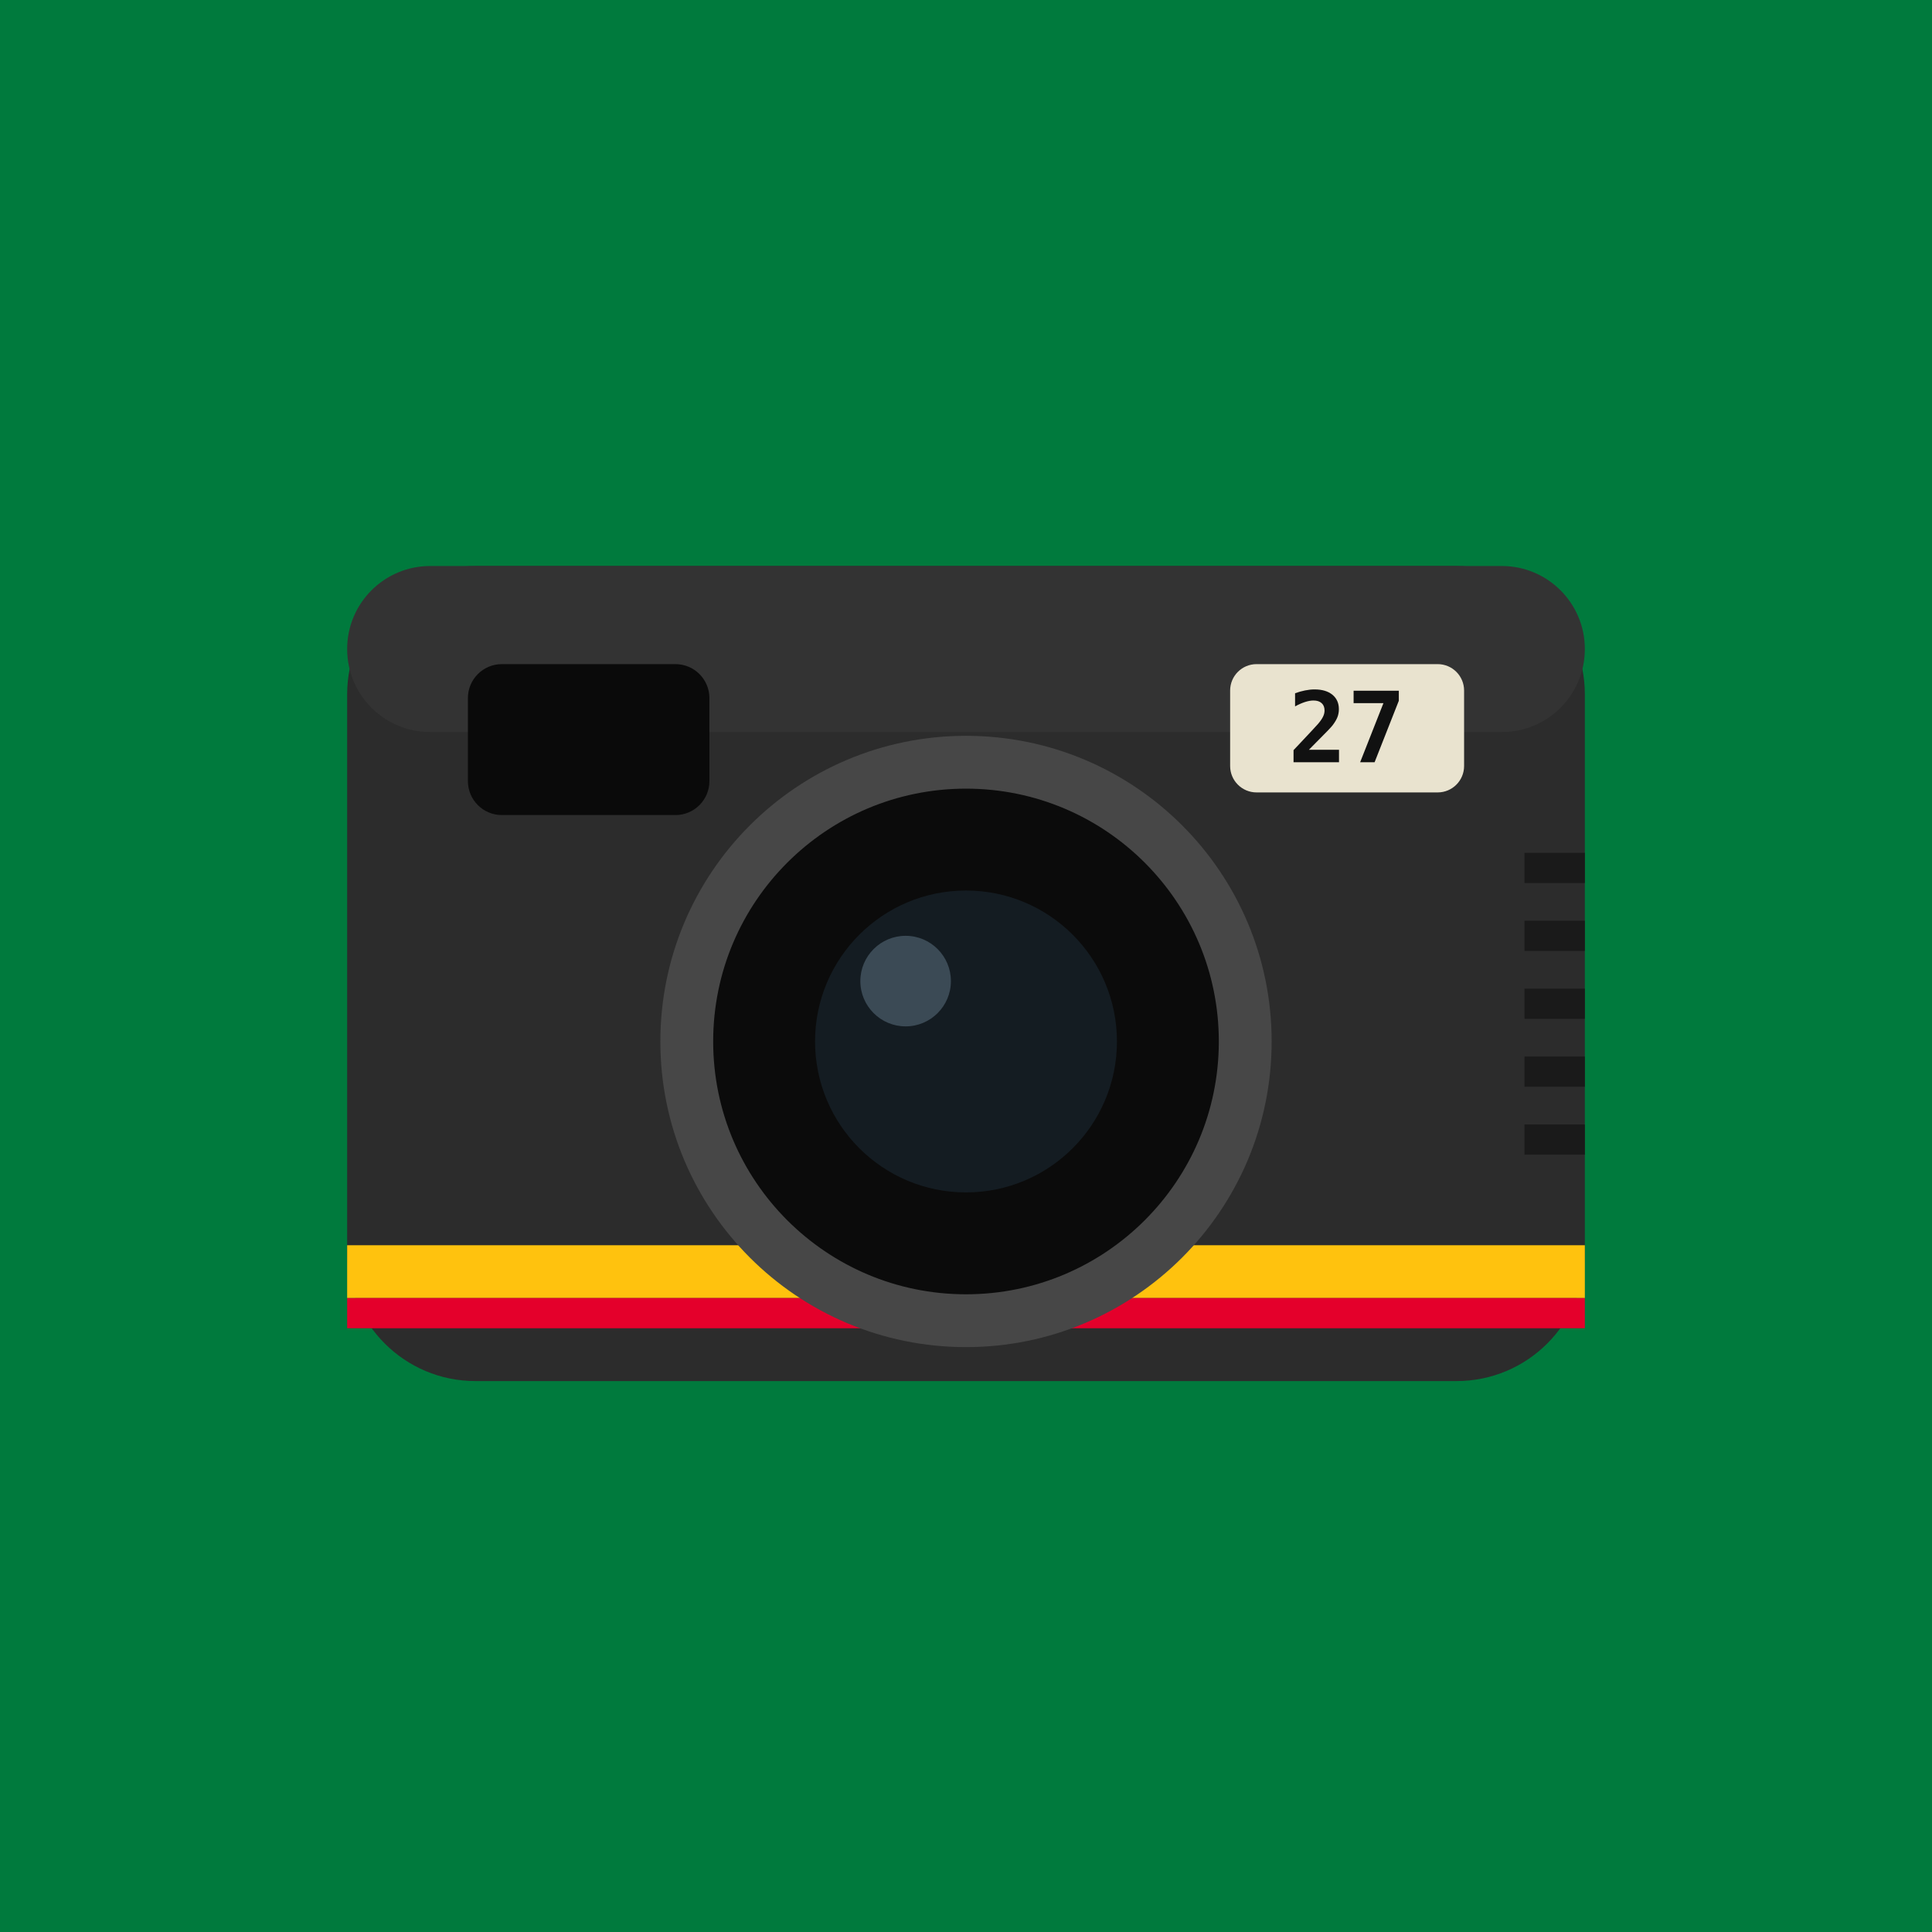
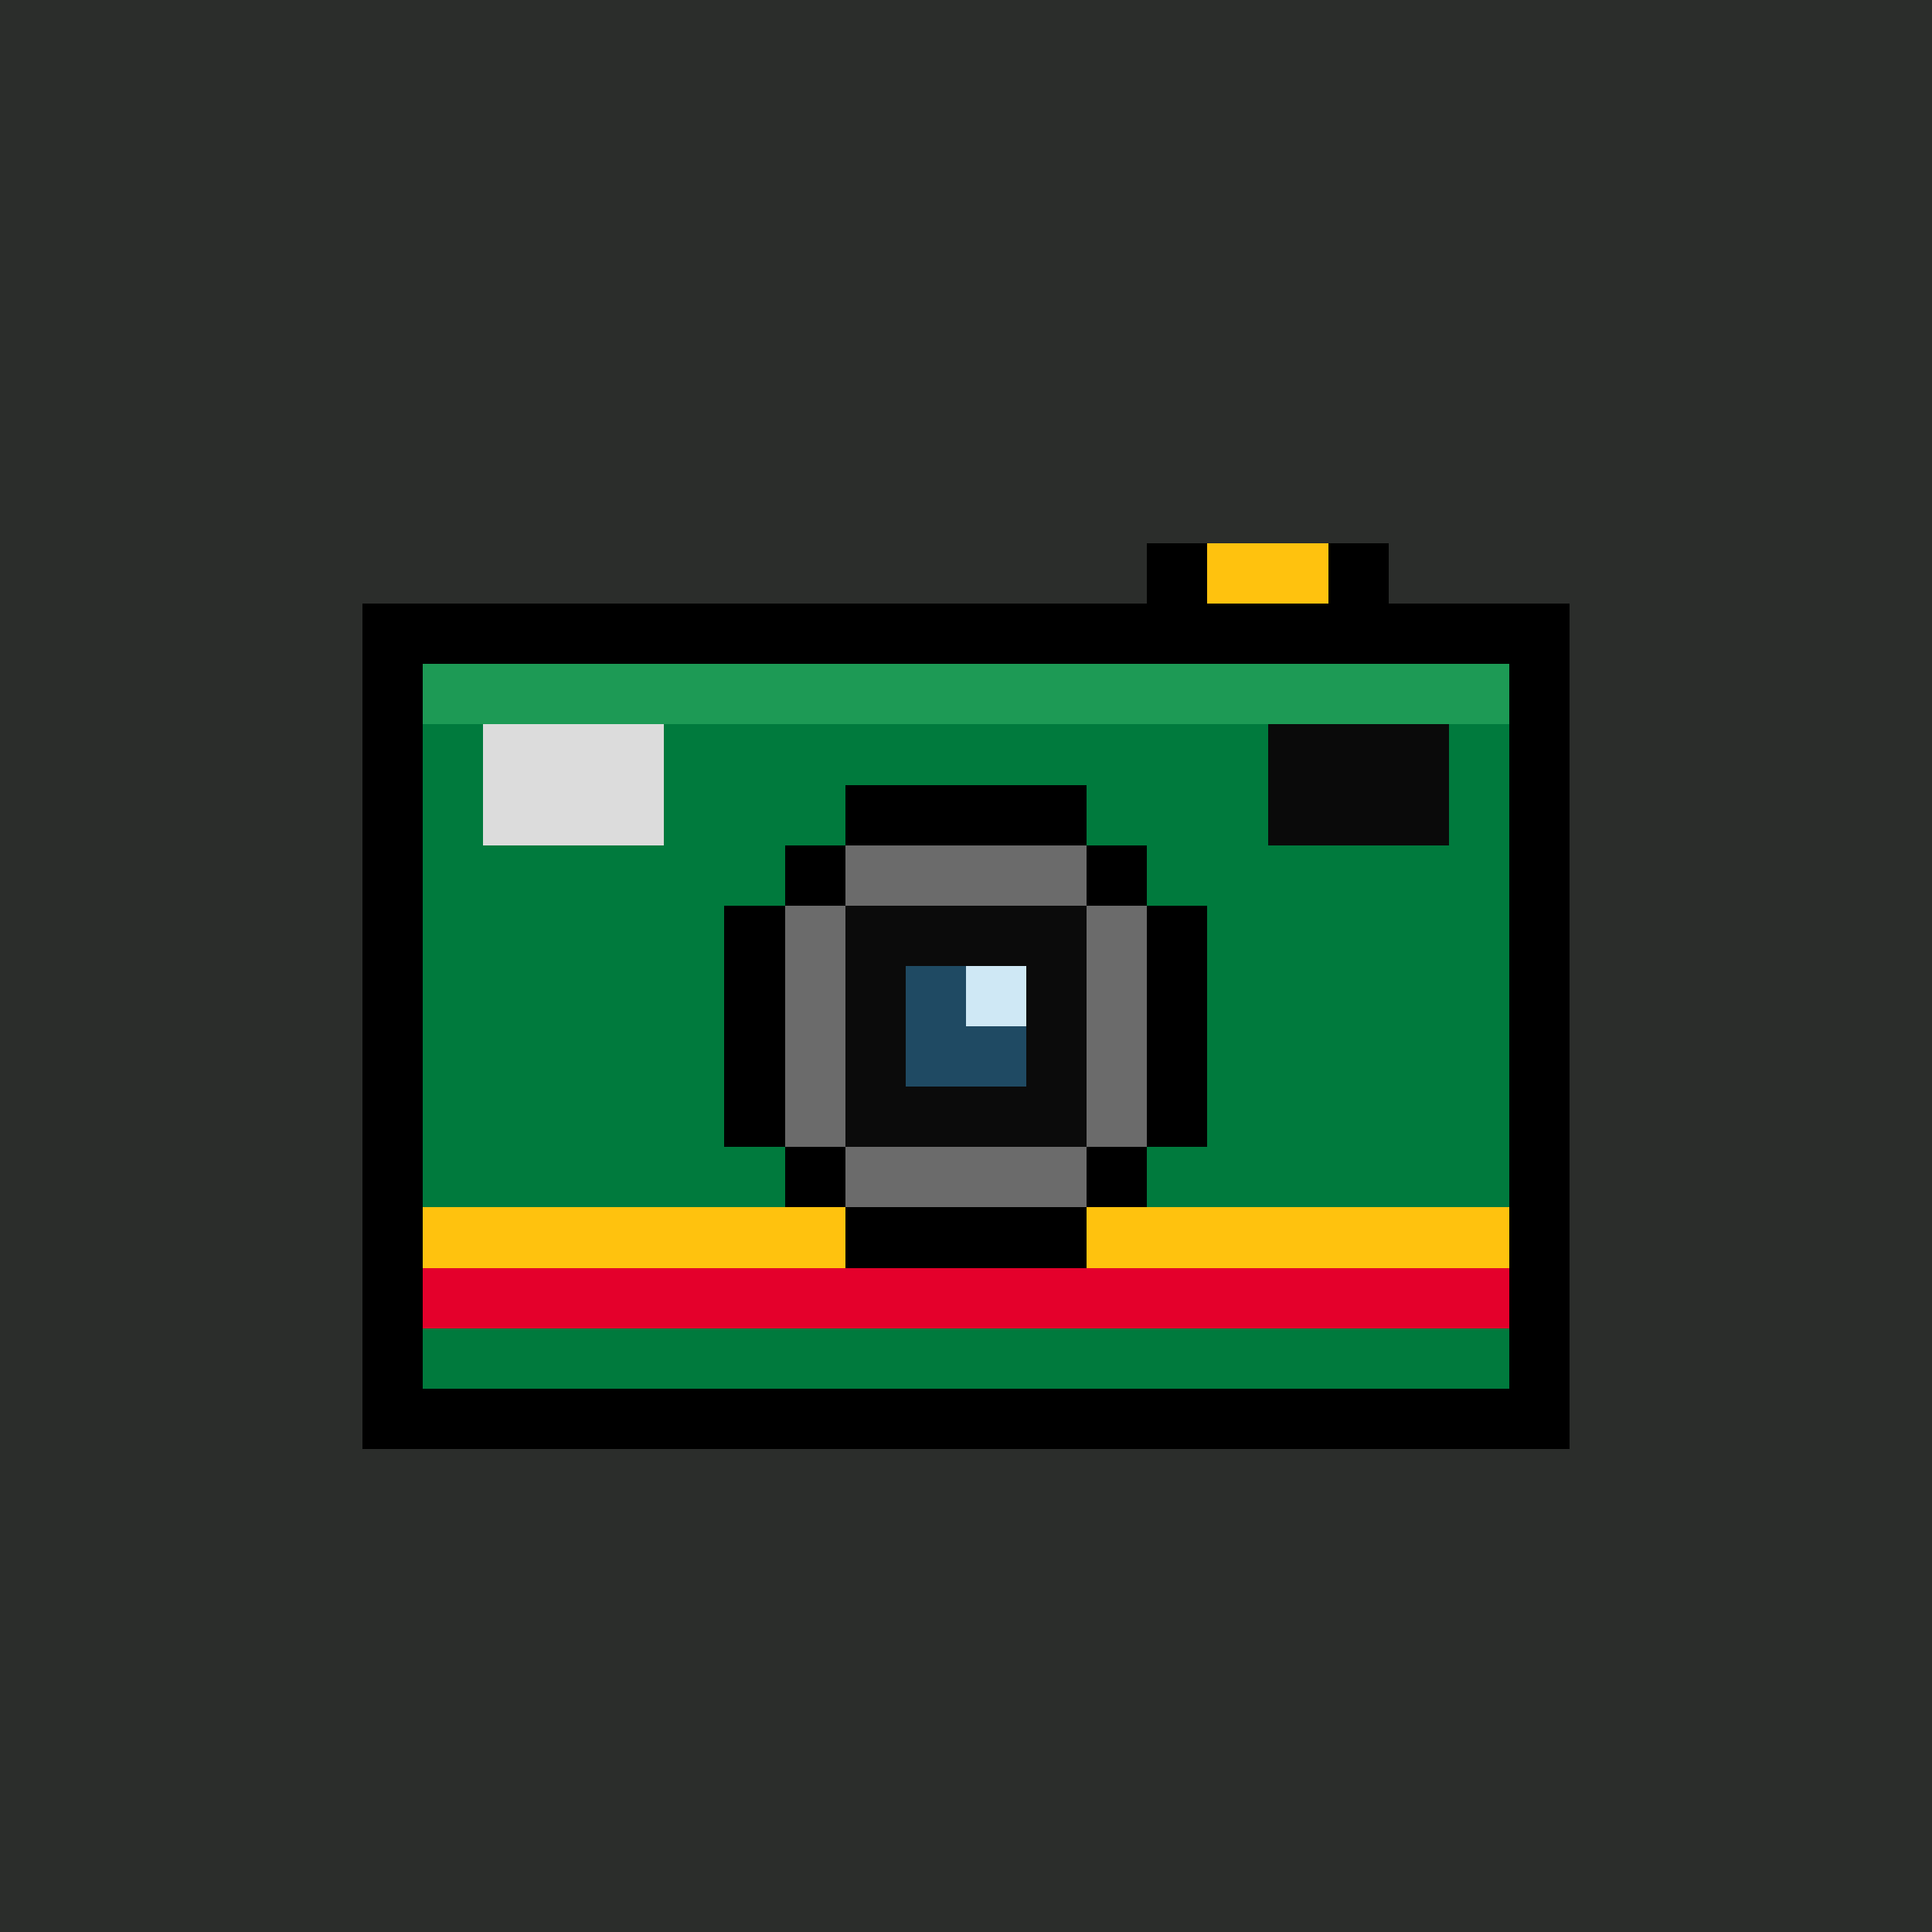
- <svg xmlns="http://www.w3.org/2000/svg" viewBox="0 0 512 512">
-   <rect width="512" height="512" fill="#007a3d" />
-   <rect x="92" y="150" width="328" height="216" rx="34" fill="#2c2c2c" />
-   <rect x="92" y="150" width="328" height="44" rx="22" fill="#333" />
-   <rect x="92" y="330" width="328" height="14" fill="#ffc20e" />
-   <rect x="92" y="344" width="328" height="8" fill="#e4002b" />
-   <rect x="124" y="176" width="64" height="40" rx="9" fill="#0a0a0a" />
-   <rect x="326" y="176" width="62" height="34" rx="7" fill="#e9e3cf" />
-   <text x="357" y="202" text-anchor="middle" font-family="DejaVu Sans Mono, monospace" font-weight="700" font-size="26" fill="#111">27</text>
-   <circle cx="256" cy="276" r="74" fill="#0b0b0b" stroke="#474747" stroke-width="14" />
-   <circle cx="256" cy="276" r="40" fill="#141c22" />
-   <circle cx="240" cy="260" r="12" fill="#3b4a55" />
-   <g fill="#1a1a1a">
-     <rect x="404" y="226" width="16" height="8" />
-     <rect x="404" y="244" width="16" height="8" />
-     <rect x="404" y="262" width="16" height="8" />
-     <rect x="404" y="280" width="16" height="8" />
-     <rect x="404" y="298" width="16" height="8" />
-   </g>
+ <svg xmlns="http://www.w3.org/2000/svg" viewBox="0 0 32 32" shape-rendering="crispEdges">
+   <rect width="32" height="32" fill="#2b2d2b" />
+   <rect x="19" y="9" width="1" height="1" fill="#000000" />
+   <rect x="20" y="9" width="1" height="1" fill="#ffc20e" />
+   <rect x="21" y="9" width="1" height="1" fill="#ffc20e" />
+   <rect x="22" y="9" width="1" height="1" fill="#000000" />
+   <rect x="6" y="10" width="1" height="1" fill="#000000" />
+   <rect x="7" y="10" width="1" height="1" fill="#000000" />
+   <rect x="8" y="10" width="1" height="1" fill="#000000" />
+   <rect x="9" y="10" width="1" height="1" fill="#000000" />
+   <rect x="10" y="10" width="1" height="1" fill="#000000" />
+   <rect x="11" y="10" width="1" height="1" fill="#000000" />
+   <rect x="12" y="10" width="1" height="1" fill="#000000" />
+   <rect x="13" y="10" width="1" height="1" fill="#000000" />
+   <rect x="14" y="10" width="1" height="1" fill="#000000" />
+   <rect x="15" y="10" width="1" height="1" fill="#000000" />
+   <rect x="16" y="10" width="1" height="1" fill="#000000" />
+   <rect x="17" y="10" width="1" height="1" fill="#000000" />
+   <rect x="18" y="10" width="1" height="1" fill="#000000" />
+   <rect x="19" y="10" width="1" height="1" fill="#000000" />
+   <rect x="20" y="10" width="1" height="1" fill="#000000" />
+   <rect x="21" y="10" width="1" height="1" fill="#000000" />
+   <rect x="22" y="10" width="1" height="1" fill="#000000" />
+   <rect x="23" y="10" width="1" height="1" fill="#000000" />
+   <rect x="24" y="10" width="1" height="1" fill="#000000" />
+   <rect x="25" y="10" width="1" height="1" fill="#000000" />
+   <rect x="6" y="11" width="1" height="1" fill="#000000" />
+   <rect x="7" y="11" width="1" height="1" fill="#1d9a55" />
+   <rect x="8" y="11" width="1" height="1" fill="#1d9a55" />
+   <rect x="9" y="11" width="1" height="1" fill="#1d9a55" />
+   <rect x="10" y="11" width="1" height="1" fill="#1d9a55" />
+   <rect x="11" y="11" width="1" height="1" fill="#1d9a55" />
+   <rect x="12" y="11" width="1" height="1" fill="#1d9a55" />
+   <rect x="13" y="11" width="1" height="1" fill="#1d9a55" />
+   <rect x="14" y="11" width="1" height="1" fill="#1d9a55" />
+   <rect x="15" y="11" width="1" height="1" fill="#1d9a55" />
+   <rect x="16" y="11" width="1" height="1" fill="#1d9a55" />
+   <rect x="17" y="11" width="1" height="1" fill="#1d9a55" />
+   <rect x="18" y="11" width="1" height="1" fill="#1d9a55" />
+   <rect x="19" y="11" width="1" height="1" fill="#1d9a55" />
+   <rect x="20" y="11" width="1" height="1" fill="#1d9a55" />
+   <rect x="21" y="11" width="1" height="1" fill="#1d9a55" />
+   <rect x="22" y="11" width="1" height="1" fill="#1d9a55" />
+   <rect x="23" y="11" width="1" height="1" fill="#1d9a55" />
+   <rect x="24" y="11" width="1" height="1" fill="#1d9a55" />
+   <rect x="25" y="11" width="1" height="1" fill="#000000" />
+   <rect x="6" y="12" width="1" height="1" fill="#000000" />
+   <rect x="7" y="12" width="1" height="1" fill="#007a3d" />
+   <rect x="8" y="12" width="1" height="1" fill="#dcdcdc" />
+   <rect x="9" y="12" width="1" height="1" fill="#dcdcdc" />
+   <rect x="10" y="12" width="1" height="1" fill="#dcdcdc" />
+   <rect x="11" y="12" width="1" height="1" fill="#007a3d" />
+   <rect x="12" y="12" width="1" height="1" fill="#007a3d" />
+   <rect x="13" y="12" width="1" height="1" fill="#007a3d" />
+   <rect x="14" y="12" width="1" height="1" fill="#007a3d" />
+   <rect x="15" y="12" width="1" height="1" fill="#007a3d" />
+   <rect x="16" y="12" width="1" height="1" fill="#007a3d" />
+   <rect x="17" y="12" width="1" height="1" fill="#007a3d" />
+   <rect x="18" y="12" width="1" height="1" fill="#007a3d" />
+   <rect x="19" y="12" width="1" height="1" fill="#007a3d" />
+   <rect x="20" y="12" width="1" height="1" fill="#007a3d" />
+   <rect x="21" y="12" width="1" height="1" fill="#0a0a0a" />
+   <rect x="22" y="12" width="1" height="1" fill="#0a0a0a" />
+   <rect x="23" y="12" width="1" height="1" fill="#0a0a0a" />
+   <rect x="24" y="12" width="1" height="1" fill="#007a3d" />
+   <rect x="25" y="12" width="1" height="1" fill="#000000" />
+   <rect x="6" y="13" width="1" height="1" fill="#000000" />
+   <rect x="7" y="13" width="1" height="1" fill="#007a3d" />
+   <rect x="8" y="13" width="1" height="1" fill="#dcdcdc" />
+   <rect x="9" y="13" width="1" height="1" fill="#dcdcdc" />
+   <rect x="10" y="13" width="1" height="1" fill="#dcdcdc" />
+   <rect x="11" y="13" width="1" height="1" fill="#007a3d" />
+   <rect x="12" y="13" width="1" height="1" fill="#007a3d" />
+   <rect x="13" y="13" width="1" height="1" fill="#007a3d" />
+   <rect x="14" y="13" width="1" height="1" fill="#000000" />
+   <rect x="15" y="13" width="1" height="1" fill="#000000" />
+   <rect x="16" y="13" width="1" height="1" fill="#000000" />
+   <rect x="17" y="13" width="1" height="1" fill="#000000" />
+   <rect x="18" y="13" width="1" height="1" fill="#007a3d" />
+   <rect x="19" y="13" width="1" height="1" fill="#007a3d" />
+   <rect x="20" y="13" width="1" height="1" fill="#007a3d" />
+   <rect x="21" y="13" width="1" height="1" fill="#0a0a0a" />
+   <rect x="22" y="13" width="1" height="1" fill="#0a0a0a" />
+   <rect x="23" y="13" width="1" height="1" fill="#0a0a0a" />
+   <rect x="24" y="13" width="1" height="1" fill="#007a3d" />
+   <rect x="25" y="13" width="1" height="1" fill="#000000" />
+   <rect x="6" y="14" width="1" height="1" fill="#000000" />
+   <rect x="7" y="14" width="1" height="1" fill="#007a3d" />
+   <rect x="8" y="14" width="1" height="1" fill="#007a3d" />
+   <rect x="9" y="14" width="1" height="1" fill="#007a3d" />
+   <rect x="10" y="14" width="1" height="1" fill="#007a3d" />
+   <rect x="11" y="14" width="1" height="1" fill="#007a3d" />
+   <rect x="12" y="14" width="1" height="1" fill="#007a3d" />
+   <rect x="13" y="14" width="1" height="1" fill="#000000" />
+   <rect x="14" y="14" width="1" height="1" fill="#6b6b6b" />
+   <rect x="15" y="14" width="1" height="1" fill="#6b6b6b" />
+   <rect x="16" y="14" width="1" height="1" fill="#6b6b6b" />
+   <rect x="17" y="14" width="1" height="1" fill="#6b6b6b" />
+   <rect x="18" y="14" width="1" height="1" fill="#000000" />
+   <rect x="19" y="14" width="1" height="1" fill="#007a3d" />
+   <rect x="20" y="14" width="1" height="1" fill="#007a3d" />
+   <rect x="21" y="14" width="1" height="1" fill="#007a3d" />
+   <rect x="22" y="14" width="1" height="1" fill="#007a3d" />
+   <rect x="23" y="14" width="1" height="1" fill="#007a3d" />
+   <rect x="24" y="14" width="1" height="1" fill="#007a3d" />
+   <rect x="25" y="14" width="1" height="1" fill="#000000" />
+   <rect x="6" y="15" width="1" height="1" fill="#000000" />
+   <rect x="7" y="15" width="1" height="1" fill="#007a3d" />
+   <rect x="8" y="15" width="1" height="1" fill="#007a3d" />
+   <rect x="9" y="15" width="1" height="1" fill="#007a3d" />
+   <rect x="10" y="15" width="1" height="1" fill="#007a3d" />
+   <rect x="11" y="15" width="1" height="1" fill="#007a3d" />
+   <rect x="12" y="15" width="1" height="1" fill="#000000" />
+   <rect x="13" y="15" width="1" height="1" fill="#6b6b6b" />
+   <rect x="14" y="15" width="1" height="1" fill="#0b0b0b" />
+   <rect x="15" y="15" width="1" height="1" fill="#0b0b0b" />
+   <rect x="16" y="15" width="1" height="1" fill="#0b0b0b" />
+   <rect x="17" y="15" width="1" height="1" fill="#0b0b0b" />
+   <rect x="18" y="15" width="1" height="1" fill="#6b6b6b" />
+   <rect x="19" y="15" width="1" height="1" fill="#000000" />
+   <rect x="20" y="15" width="1" height="1" fill="#007a3d" />
+   <rect x="21" y="15" width="1" height="1" fill="#007a3d" />
+   <rect x="22" y="15" width="1" height="1" fill="#007a3d" />
+   <rect x="23" y="15" width="1" height="1" fill="#007a3d" />
+   <rect x="24" y="15" width="1" height="1" fill="#007a3d" />
+   <rect x="25" y="15" width="1" height="1" fill="#000000" />
+   <rect x="6" y="16" width="1" height="1" fill="#000000" />
+   <rect x="7" y="16" width="1" height="1" fill="#007a3d" />
+   <rect x="8" y="16" width="1" height="1" fill="#007a3d" />
+   <rect x="9" y="16" width="1" height="1" fill="#007a3d" />
+   <rect x="10" y="16" width="1" height="1" fill="#007a3d" />
+   <rect x="11" y="16" width="1" height="1" fill="#007a3d" />
+   <rect x="12" y="16" width="1" height="1" fill="#000000" />
+   <rect x="13" y="16" width="1" height="1" fill="#6b6b6b" />
+   <rect x="14" y="16" width="1" height="1" fill="#0b0b0b" />
+   <rect x="15" y="16" width="1" height="1" fill="#1f4a63" />
+   <rect x="16" y="16" width="1" height="1" fill="#cfe8f5" />
+   <rect x="17" y="16" width="1" height="1" fill="#0b0b0b" />
+   <rect x="18" y="16" width="1" height="1" fill="#6b6b6b" />
+   <rect x="19" y="16" width="1" height="1" fill="#000000" />
+   <rect x="20" y="16" width="1" height="1" fill="#007a3d" />
+   <rect x="21" y="16" width="1" height="1" fill="#007a3d" />
+   <rect x="22" y="16" width="1" height="1" fill="#007a3d" />
+   <rect x="23" y="16" width="1" height="1" fill="#007a3d" />
+   <rect x="24" y="16" width="1" height="1" fill="#007a3d" />
+   <rect x="25" y="16" width="1" height="1" fill="#000000" />
+   <rect x="6" y="17" width="1" height="1" fill="#000000" />
+   <rect x="7" y="17" width="1" height="1" fill="#007a3d" />
+   <rect x="8" y="17" width="1" height="1" fill="#007a3d" />
+   <rect x="9" y="17" width="1" height="1" fill="#007a3d" />
+   <rect x="10" y="17" width="1" height="1" fill="#007a3d" />
+   <rect x="11" y="17" width="1" height="1" fill="#007a3d" />
+   <rect x="12" y="17" width="1" height="1" fill="#000000" />
+   <rect x="13" y="17" width="1" height="1" fill="#6b6b6b" />
+   <rect x="14" y="17" width="1" height="1" fill="#0b0b0b" />
+   <rect x="15" y="17" width="1" height="1" fill="#1f4a63" />
+   <rect x="16" y="17" width="1" height="1" fill="#1f4a63" />
+   <rect x="17" y="17" width="1" height="1" fill="#0b0b0b" />
+   <rect x="18" y="17" width="1" height="1" fill="#6b6b6b" />
+   <rect x="19" y="17" width="1" height="1" fill="#000000" />
+   <rect x="20" y="17" width="1" height="1" fill="#007a3d" />
+   <rect x="21" y="17" width="1" height="1" fill="#007a3d" />
+   <rect x="22" y="17" width="1" height="1" fill="#007a3d" />
+   <rect x="23" y="17" width="1" height="1" fill="#007a3d" />
+   <rect x="24" y="17" width="1" height="1" fill="#007a3d" />
+   <rect x="25" y="17" width="1" height="1" fill="#000000" />
+   <rect x="6" y="18" width="1" height="1" fill="#000000" />
+   <rect x="7" y="18" width="1" height="1" fill="#007a3d" />
+   <rect x="8" y="18" width="1" height="1" fill="#007a3d" />
+   <rect x="9" y="18" width="1" height="1" fill="#007a3d" />
+   <rect x="10" y="18" width="1" height="1" fill="#007a3d" />
+   <rect x="11" y="18" width="1" height="1" fill="#007a3d" />
+   <rect x="12" y="18" width="1" height="1" fill="#000000" />
+   <rect x="13" y="18" width="1" height="1" fill="#6b6b6b" />
+   <rect x="14" y="18" width="1" height="1" fill="#0b0b0b" />
+   <rect x="15" y="18" width="1" height="1" fill="#0b0b0b" />
+   <rect x="16" y="18" width="1" height="1" fill="#0b0b0b" />
+   <rect x="17" y="18" width="1" height="1" fill="#0b0b0b" />
+   <rect x="18" y="18" width="1" height="1" fill="#6b6b6b" />
+   <rect x="19" y="18" width="1" height="1" fill="#000000" />
+   <rect x="20" y="18" width="1" height="1" fill="#007a3d" />
+   <rect x="21" y="18" width="1" height="1" fill="#007a3d" />
+   <rect x="22" y="18" width="1" height="1" fill="#007a3d" />
+   <rect x="23" y="18" width="1" height="1" fill="#007a3d" />
+   <rect x="24" y="18" width="1" height="1" fill="#007a3d" />
+   <rect x="25" y="18" width="1" height="1" fill="#000000" />
+   <rect x="6" y="19" width="1" height="1" fill="#000000" />
+   <rect x="7" y="19" width="1" height="1" fill="#007a3d" />
+   <rect x="8" y="19" width="1" height="1" fill="#007a3d" />
+   <rect x="9" y="19" width="1" height="1" fill="#007a3d" />
+   <rect x="10" y="19" width="1" height="1" fill="#007a3d" />
+   <rect x="11" y="19" width="1" height="1" fill="#007a3d" />
+   <rect x="12" y="19" width="1" height="1" fill="#007a3d" />
+   <rect x="13" y="19" width="1" height="1" fill="#000000" />
+   <rect x="14" y="19" width="1" height="1" fill="#6b6b6b" />
+   <rect x="15" y="19" width="1" height="1" fill="#6b6b6b" />
+   <rect x="16" y="19" width="1" height="1" fill="#6b6b6b" />
+   <rect x="17" y="19" width="1" height="1" fill="#6b6b6b" />
+   <rect x="18" y="19" width="1" height="1" fill="#000000" />
+   <rect x="19" y="19" width="1" height="1" fill="#007a3d" />
+   <rect x="20" y="19" width="1" height="1" fill="#007a3d" />
+   <rect x="21" y="19" width="1" height="1" fill="#007a3d" />
+   <rect x="22" y="19" width="1" height="1" fill="#007a3d" />
+   <rect x="23" y="19" width="1" height="1" fill="#007a3d" />
+   <rect x="24" y="19" width="1" height="1" fill="#007a3d" />
+   <rect x="25" y="19" width="1" height="1" fill="#000000" />
+   <rect x="6" y="20" width="1" height="1" fill="#000000" />
+   <rect x="7" y="20" width="1" height="1" fill="#ffc20e" />
+   <rect x="8" y="20" width="1" height="1" fill="#ffc20e" />
+   <rect x="9" y="20" width="1" height="1" fill="#ffc20e" />
+   <rect x="10" y="20" width="1" height="1" fill="#ffc20e" />
+   <rect x="11" y="20" width="1" height="1" fill="#ffc20e" />
+   <rect x="12" y="20" width="1" height="1" fill="#ffc20e" />
+   <rect x="13" y="20" width="1" height="1" fill="#ffc20e" />
+   <rect x="14" y="20" width="1" height="1" fill="#000000" />
+   <rect x="15" y="20" width="1" height="1" fill="#000000" />
+   <rect x="16" y="20" width="1" height="1" fill="#000000" />
+   <rect x="17" y="20" width="1" height="1" fill="#000000" />
+   <rect x="18" y="20" width="1" height="1" fill="#ffc20e" />
+   <rect x="19" y="20" width="1" height="1" fill="#ffc20e" />
+   <rect x="20" y="20" width="1" height="1" fill="#ffc20e" />
+   <rect x="21" y="20" width="1" height="1" fill="#ffc20e" />
+   <rect x="22" y="20" width="1" height="1" fill="#ffc20e" />
+   <rect x="23" y="20" width="1" height="1" fill="#ffc20e" />
+   <rect x="24" y="20" width="1" height="1" fill="#ffc20e" />
+   <rect x="25" y="20" width="1" height="1" fill="#000000" />
+   <rect x="6" y="21" width="1" height="1" fill="#000000" />
+   <rect x="7" y="21" width="1" height="1" fill="#e4002b" />
+   <rect x="8" y="21" width="1" height="1" fill="#e4002b" />
+   <rect x="9" y="21" width="1" height="1" fill="#e4002b" />
+   <rect x="10" y="21" width="1" height="1" fill="#e4002b" />
+   <rect x="11" y="21" width="1" height="1" fill="#e4002b" />
+   <rect x="12" y="21" width="1" height="1" fill="#e4002b" />
+   <rect x="13" y="21" width="1" height="1" fill="#e4002b" />
+   <rect x="14" y="21" width="1" height="1" fill="#e4002b" />
+   <rect x="15" y="21" width="1" height="1" fill="#e4002b" />
+   <rect x="16" y="21" width="1" height="1" fill="#e4002b" />
+   <rect x="17" y="21" width="1" height="1" fill="#e4002b" />
+   <rect x="18" y="21" width="1" height="1" fill="#e4002b" />
+   <rect x="19" y="21" width="1" height="1" fill="#e4002b" />
+   <rect x="20" y="21" width="1" height="1" fill="#e4002b" />
+   <rect x="21" y="21" width="1" height="1" fill="#e4002b" />
+   <rect x="22" y="21" width="1" height="1" fill="#e4002b" />
+   <rect x="23" y="21" width="1" height="1" fill="#e4002b" />
+   <rect x="24" y="21" width="1" height="1" fill="#e4002b" />
+   <rect x="25" y="21" width="1" height="1" fill="#000000" />
+   <rect x="6" y="22" width="1" height="1" fill="#000000" />
+   <rect x="7" y="22" width="1" height="1" fill="#007a3d" />
+   <rect x="8" y="22" width="1" height="1" fill="#007a3d" />
+   <rect x="9" y="22" width="1" height="1" fill="#007a3d" />
+   <rect x="10" y="22" width="1" height="1" fill="#007a3d" />
+   <rect x="11" y="22" width="1" height="1" fill="#007a3d" />
+   <rect x="12" y="22" width="1" height="1" fill="#007a3d" />
+   <rect x="13" y="22" width="1" height="1" fill="#007a3d" />
+   <rect x="14" y="22" width="1" height="1" fill="#007a3d" />
+   <rect x="15" y="22" width="1" height="1" fill="#007a3d" />
+   <rect x="16" y="22" width="1" height="1" fill="#007a3d" />
+   <rect x="17" y="22" width="1" height="1" fill="#007a3d" />
+   <rect x="18" y="22" width="1" height="1" fill="#007a3d" />
+   <rect x="19" y="22" width="1" height="1" fill="#007a3d" />
+   <rect x="20" y="22" width="1" height="1" fill="#007a3d" />
+   <rect x="21" y="22" width="1" height="1" fill="#007a3d" />
+   <rect x="22" y="22" width="1" height="1" fill="#007a3d" />
+   <rect x="23" y="22" width="1" height="1" fill="#007a3d" />
+   <rect x="24" y="22" width="1" height="1" fill="#007a3d" />
+   <rect x="25" y="22" width="1" height="1" fill="#000000" />
+   <rect x="6" y="23" width="1" height="1" fill="#000000" />
+   <rect x="7" y="23" width="1" height="1" fill="#000000" />
+   <rect x="8" y="23" width="1" height="1" fill="#000000" />
+   <rect x="9" y="23" width="1" height="1" fill="#000000" />
+   <rect x="10" y="23" width="1" height="1" fill="#000000" />
+   <rect x="11" y="23" width="1" height="1" fill="#000000" />
+   <rect x="12" y="23" width="1" height="1" fill="#000000" />
+   <rect x="13" y="23" width="1" height="1" fill="#000000" />
+   <rect x="14" y="23" width="1" height="1" fill="#000000" />
+   <rect x="15" y="23" width="1" height="1" fill="#000000" />
+   <rect x="16" y="23" width="1" height="1" fill="#000000" />
+   <rect x="17" y="23" width="1" height="1" fill="#000000" />
+   <rect x="18" y="23" width="1" height="1" fill="#000000" />
+   <rect x="19" y="23" width="1" height="1" fill="#000000" />
+   <rect x="20" y="23" width="1" height="1" fill="#000000" />
+   <rect x="21" y="23" width="1" height="1" fill="#000000" />
+   <rect x="22" y="23" width="1" height="1" fill="#000000" />
+   <rect x="23" y="23" width="1" height="1" fill="#000000" />
+   <rect x="24" y="23" width="1" height="1" fill="#000000" />
+   <rect x="25" y="23" width="1" height="1" fill="#000000" />
</svg>
